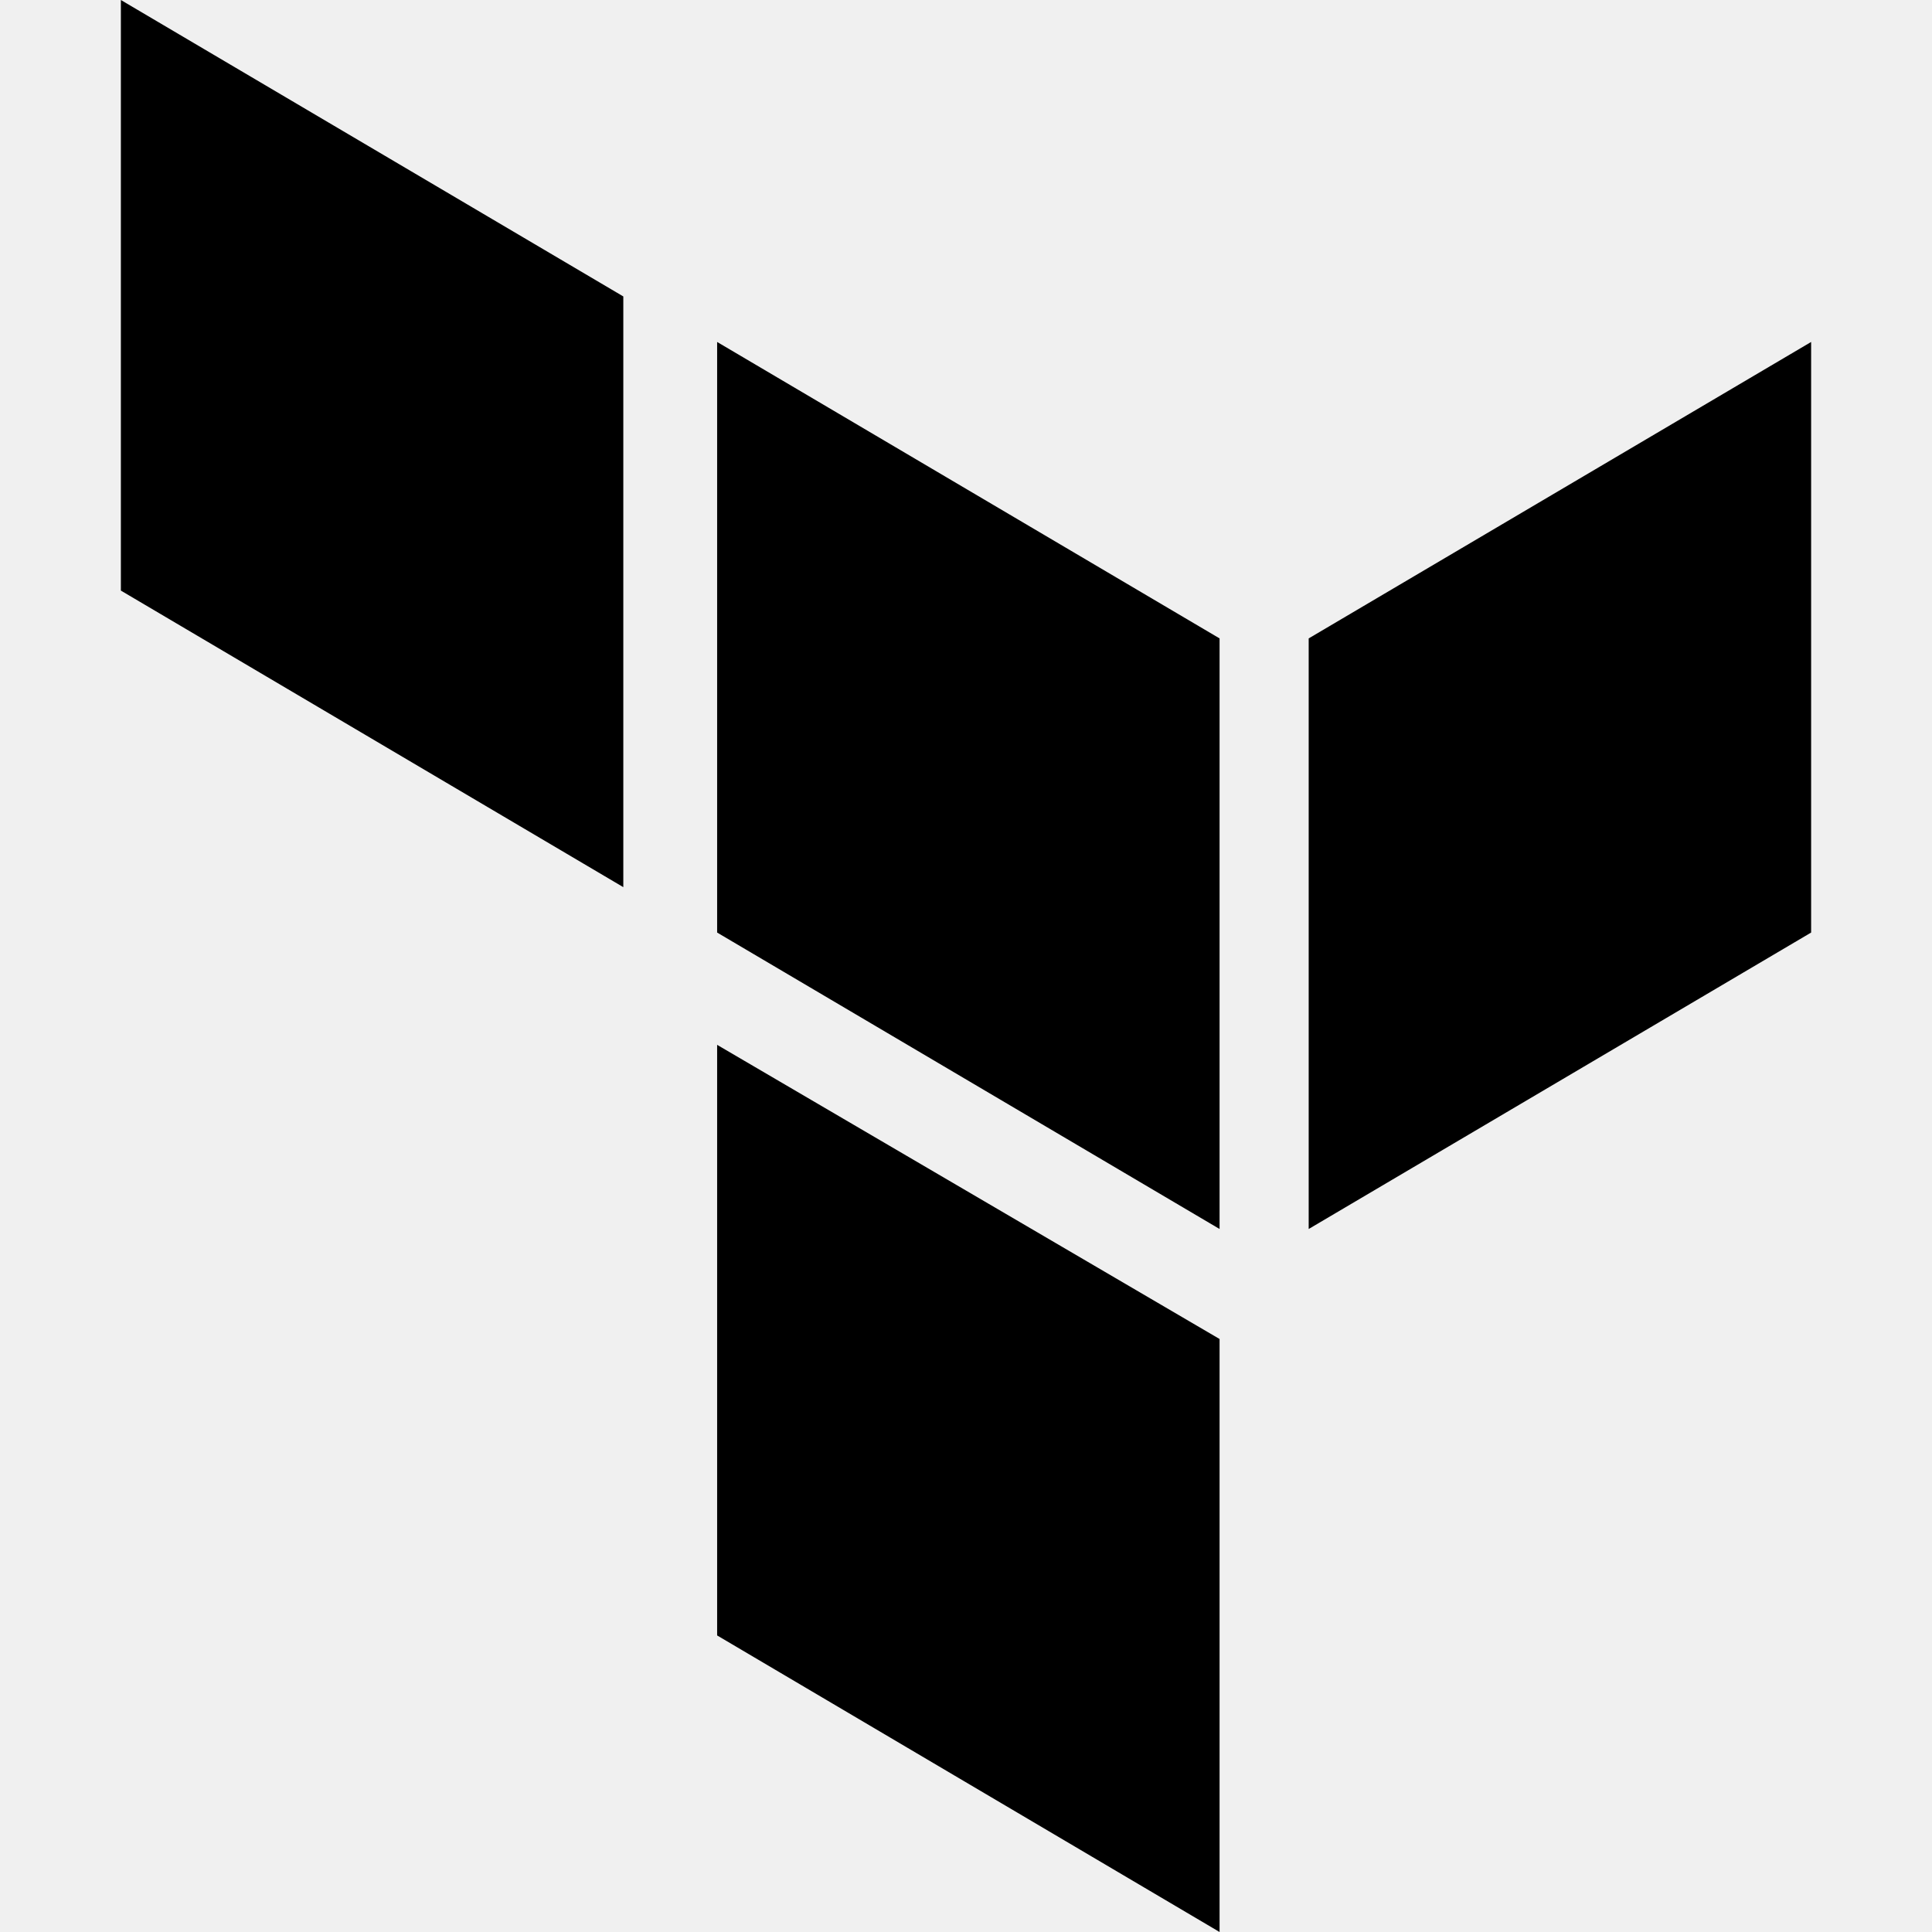
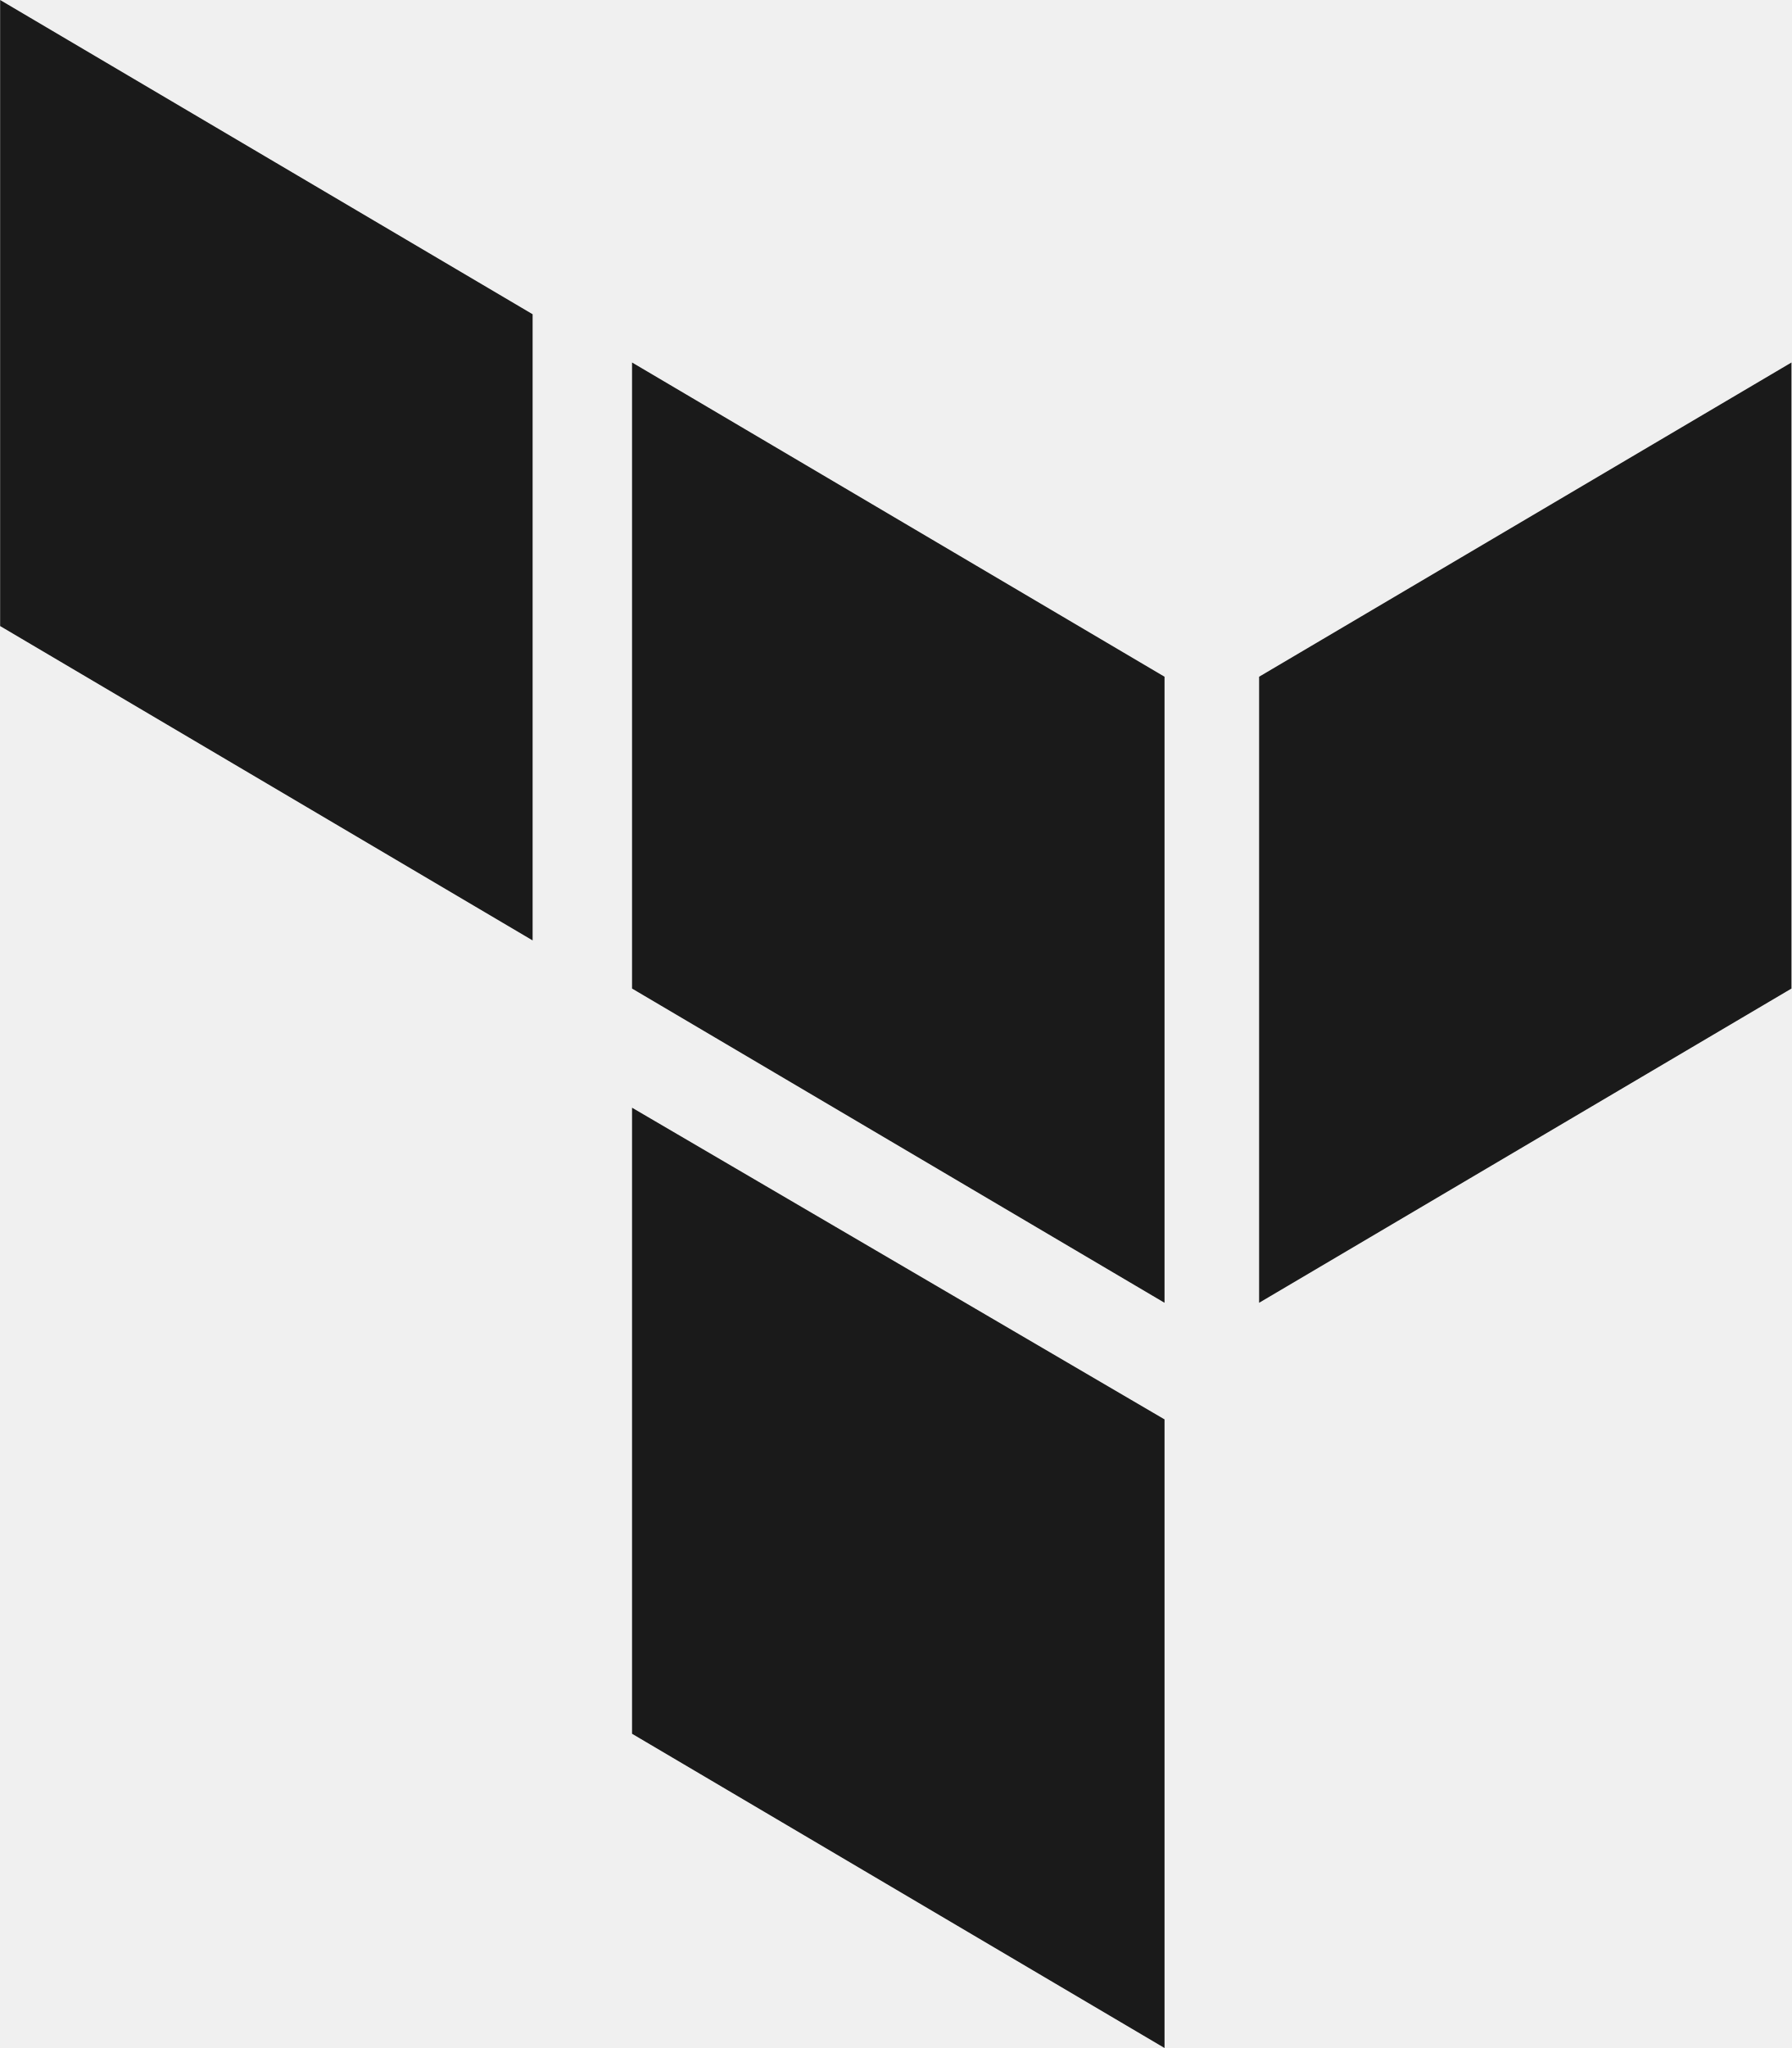
- <svg xmlns="http://www.w3.org/2000/svg" width="18" height="18" viewBox="0 0 14 16" fill="#000000">
-   <g clip-path="url(#clip0_12253_32038)">
-     <path d="M4.939 2.832L9.1 5.287V10.178L4.939 7.723V2.832Z" />
-     <path d="M9.838 5.287L13.999 2.832V7.723L9.838 10.178V5.287Z" />
-     <path d="M0.001 0L4.162 2.455V7.347L0.001 4.891V0Z" />
-     <path d="M4.939 8.653L9.1 11.089V16L4.939 13.544V8.653Z" />
+ <svg xmlns="http://www.w3.org/2000/svg" width="14" height="16" viewBox="0 0 14 16" fill="none">
+   <g clip-path="url(#clip0_12680_45318)">
+     <path d="M4.939 2.832L9.1 5.287V10.178L4.939 7.723V2.832Z" fill="#1A1A1A" />
+     <path d="M9.839 5.287L13.999 2.832V7.723L9.839 10.178V5.287Z" fill="#1A1A1A" />
+     <path d="M0.001 0L4.162 2.455V7.347L0.001 4.891V0Z" fill="#1A1A1A" />
+     <path d="M4.939 8.654L9.1 11.089V16L4.939 13.545V8.654Z" fill="#1A1A1A" />
  </g>
  <defs>
-     <clipPath id="clip0_12253_32038">
+     <clipPath id="clip0_12680_45318">
      <rect width="14" height="16" fill="white" />
    </clipPath>
  </defs>
</svg>
